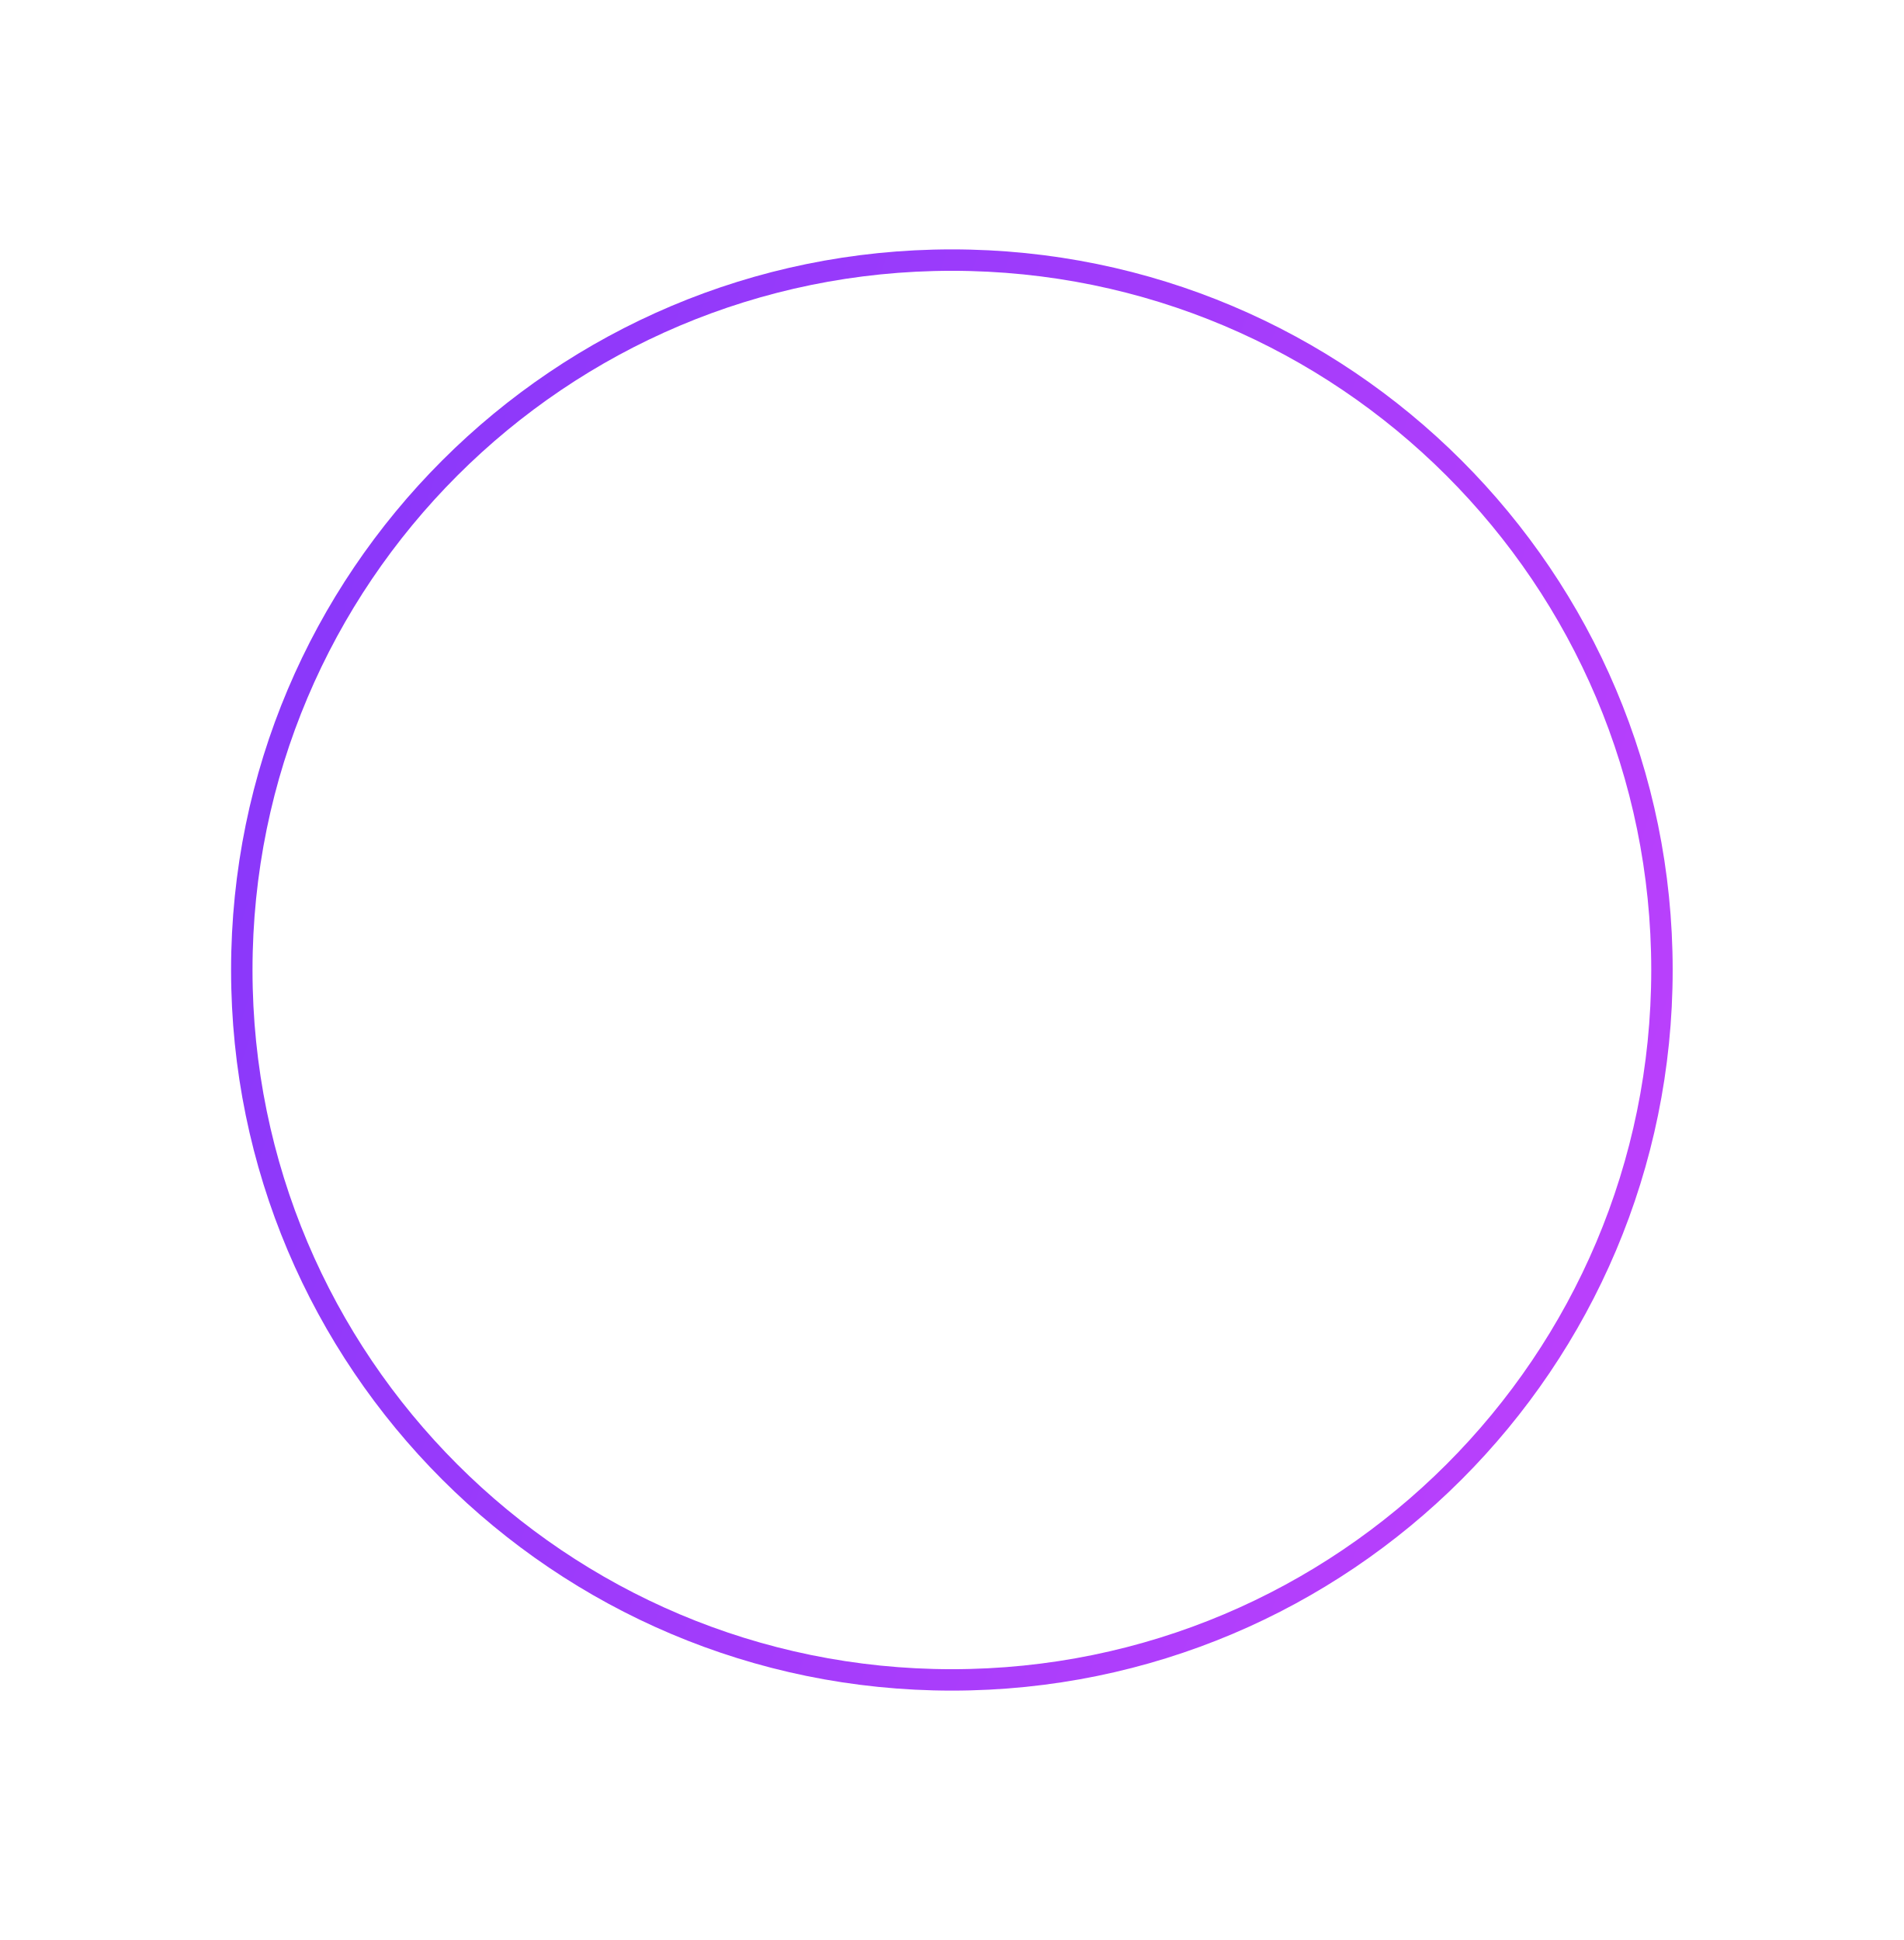
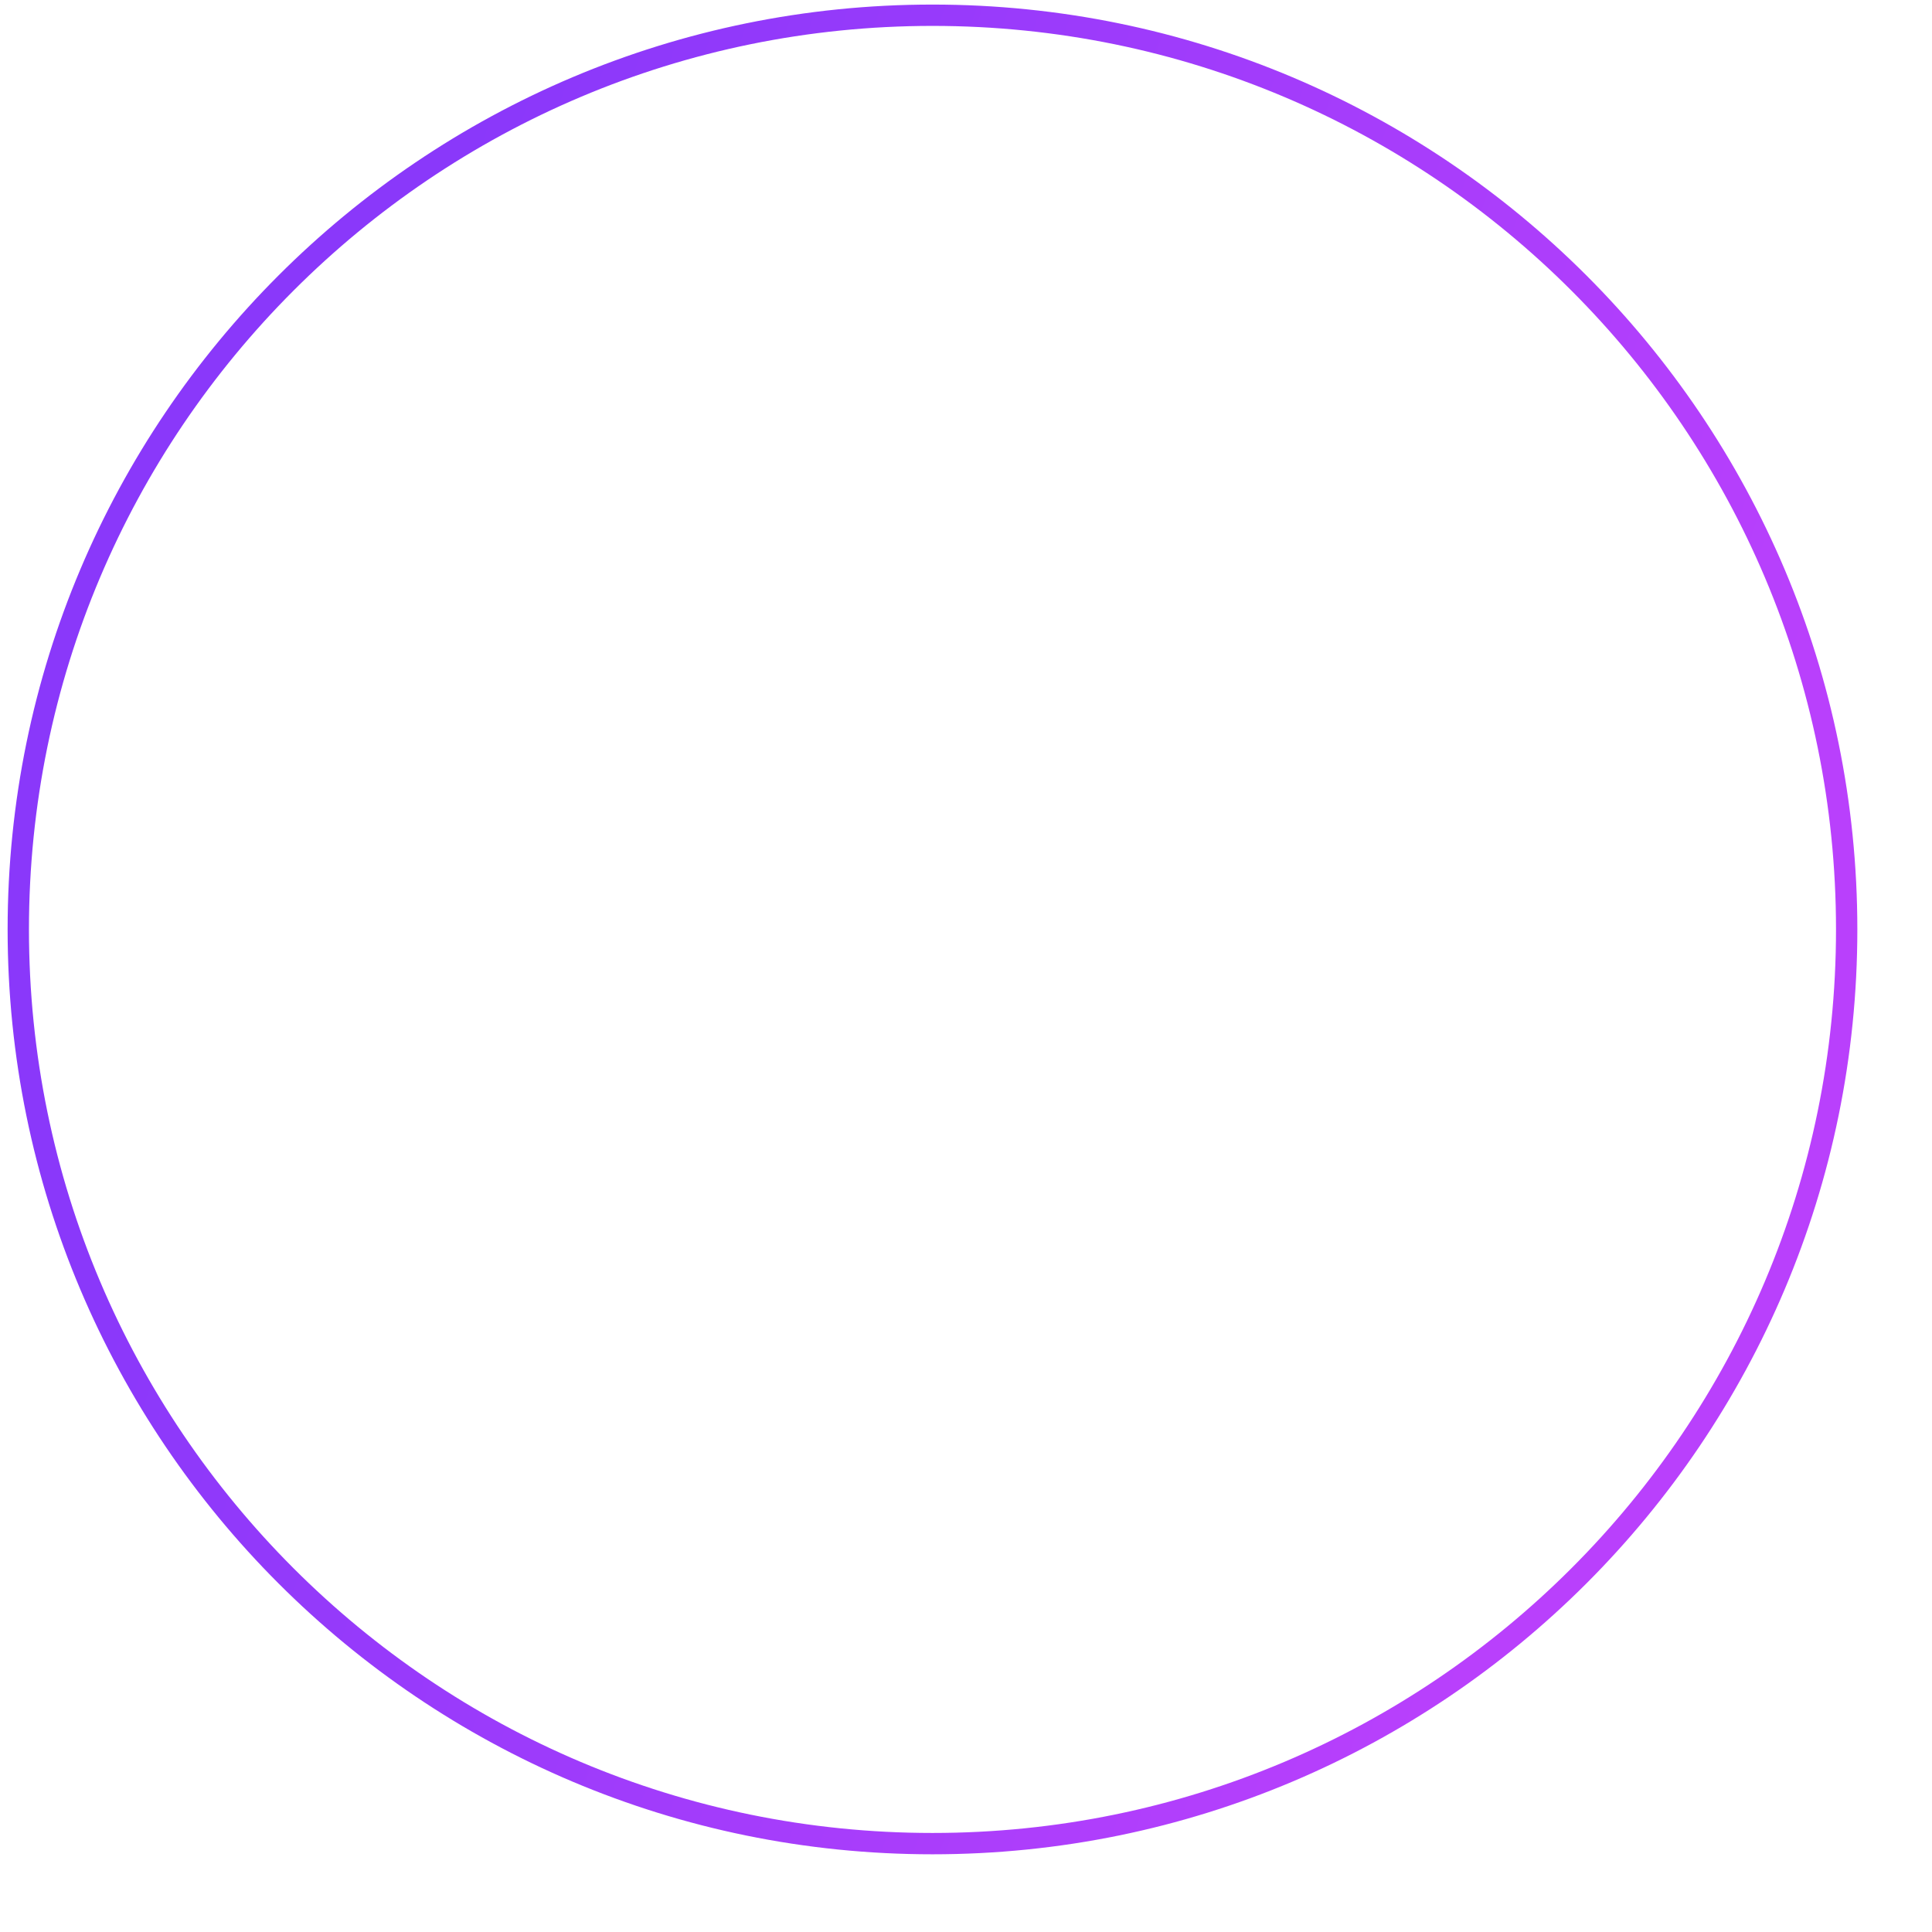
- <svg xmlns="http://www.w3.org/2000/svg" width="622" height="634" viewBox="0 0 622 634" fill="none">
-   <circle cx="311" cy="317" r="232" stroke="url(#paint0_linear)" stroke-width="7" />
+ <svg xmlns="http://www.w3.org/2000/svg" width="600" height="600" viewBox="0 0 622 634" fill="none">
+   <circle cx="300" cy="305" r="300" stroke="url(#paint0_linear)" stroke-width="7" />
  <defs>
    <linearGradient id="paint0_linear" x1="534.018" y1="374.868" x2="87.489" y2="227.476" gradientUnits="userSpaceOnUse">
      <stop stop-color="#B940FC" />
      <stop offset="1" stop-color="#8A38FA" />
    </linearGradient>
  </defs>
</svg>
